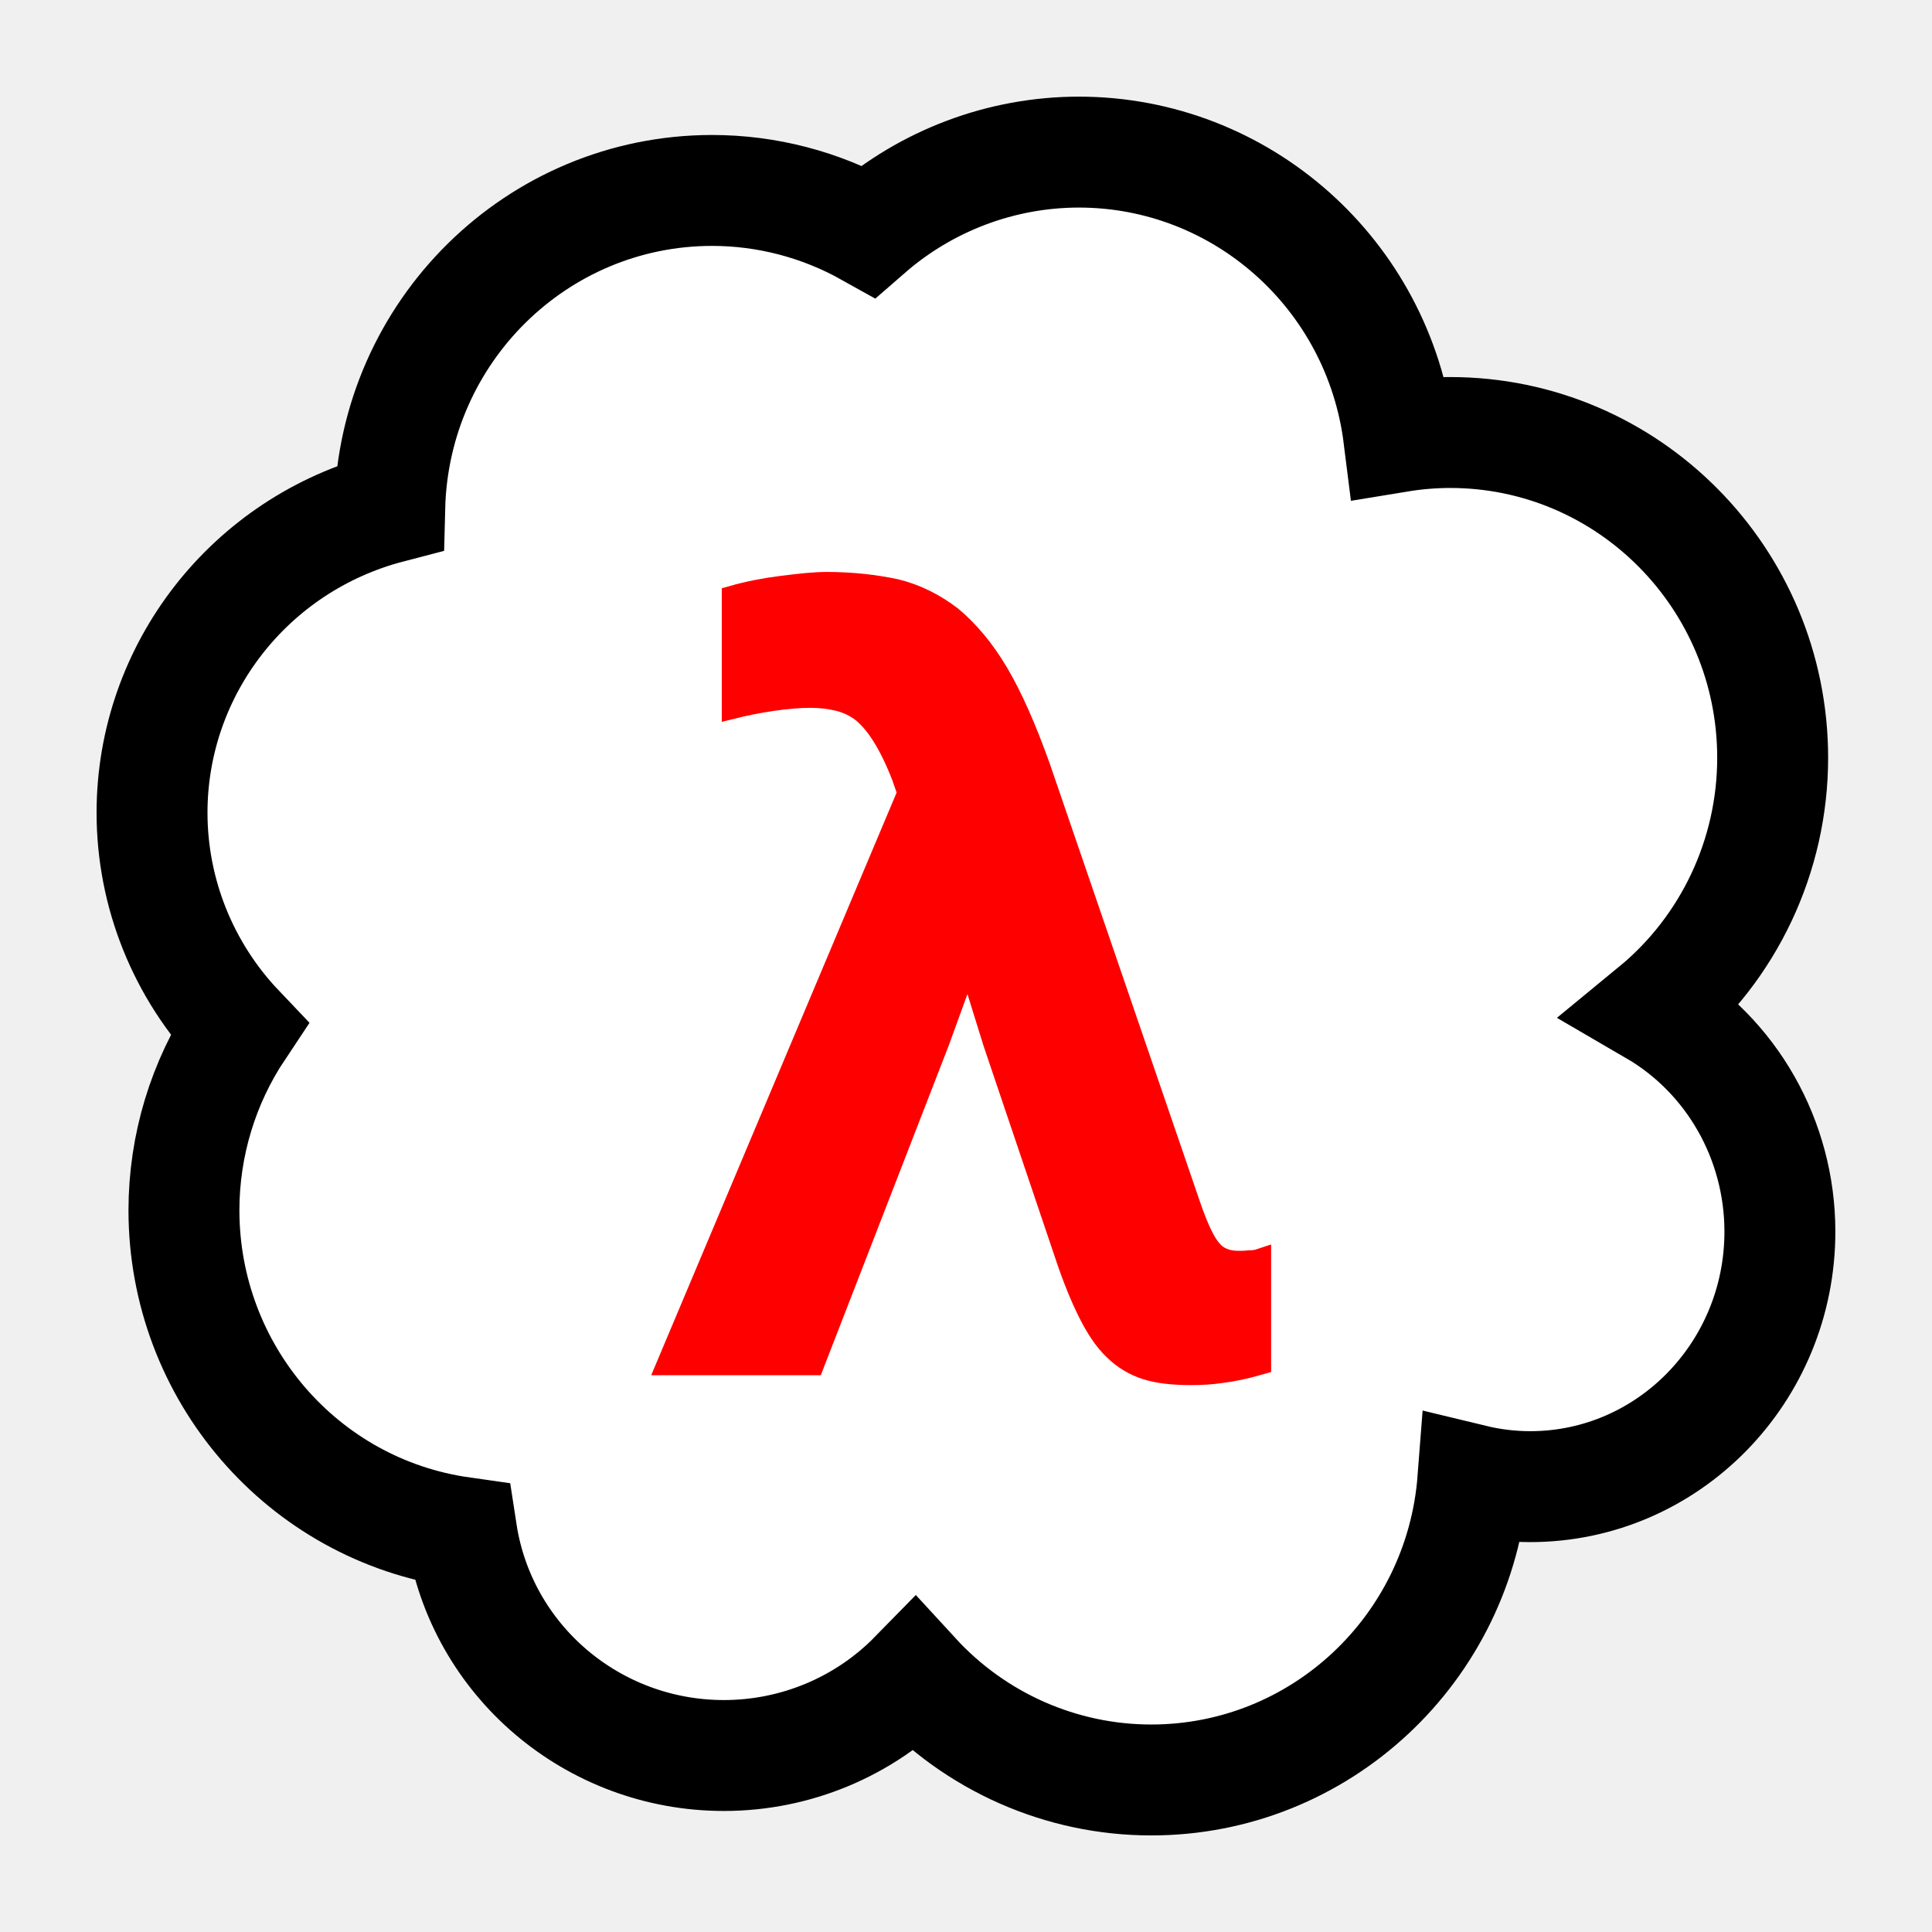
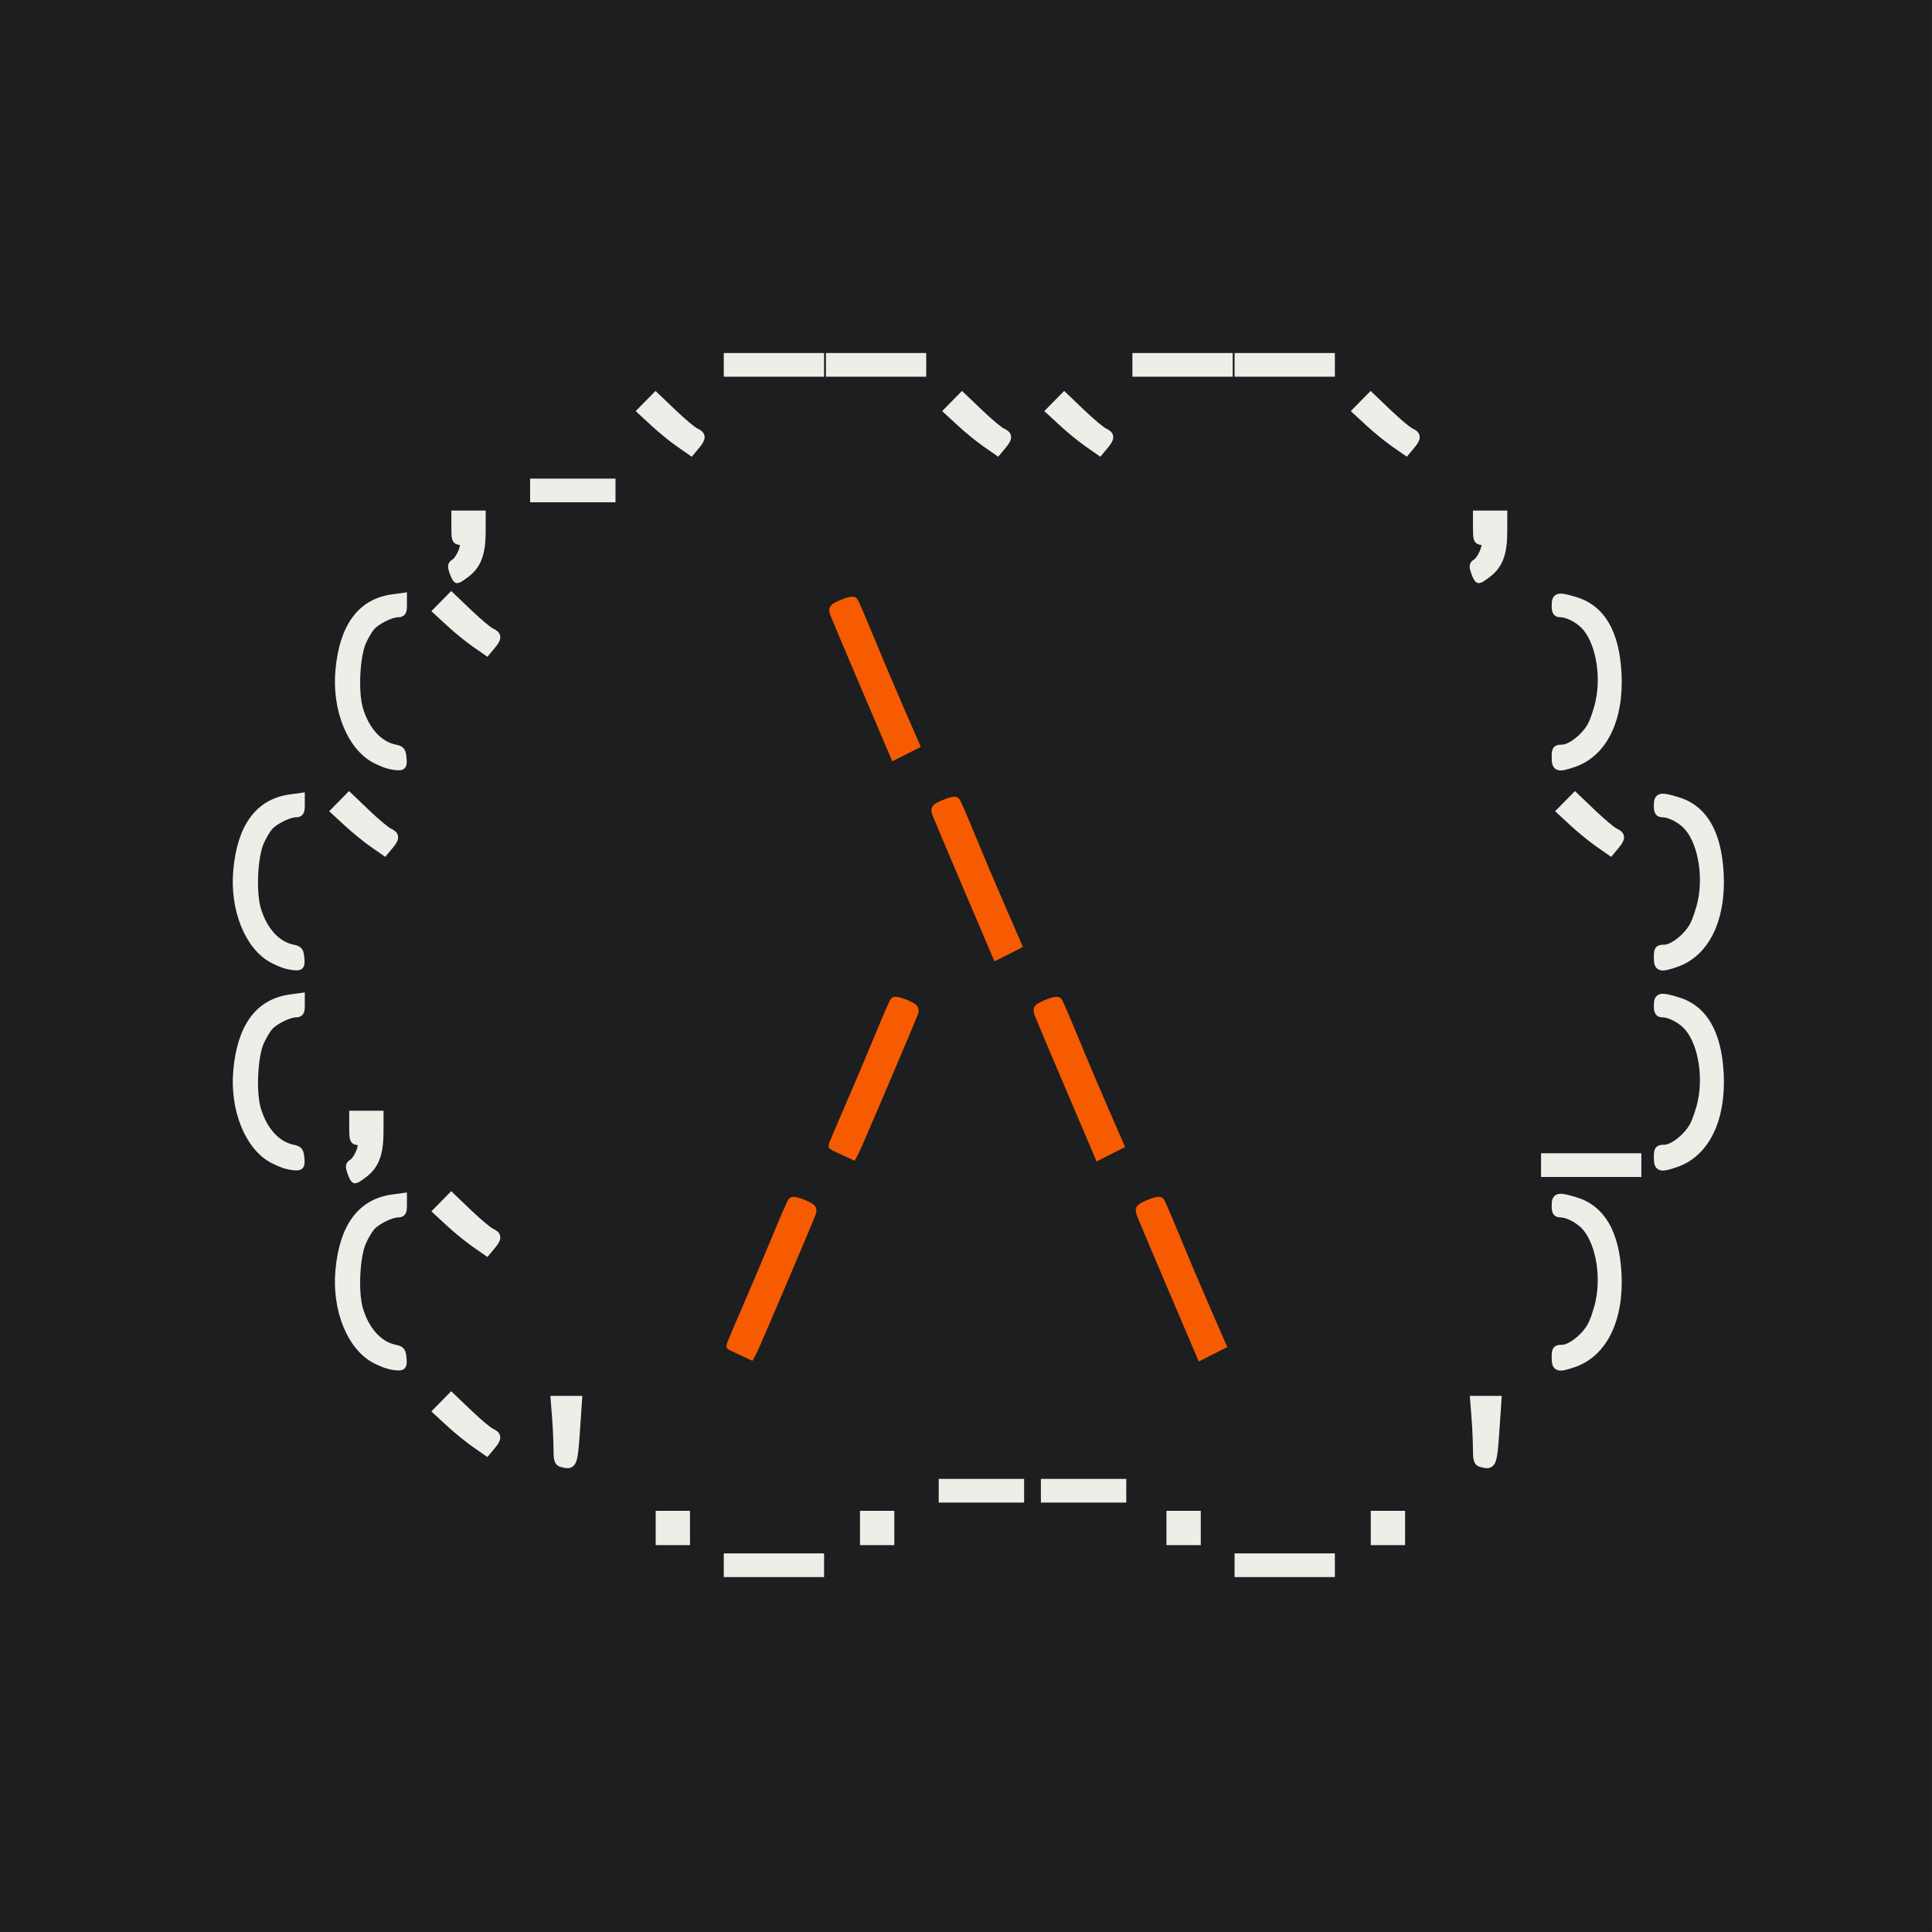
- <svg xmlns="http://www.w3.org/2000/svg" width="100" height="100" viewBox="0 0 26.458 26.458" version="1.1" id="svg5" xml:space="preserve">
-   <defs id="defs2">
-     <rect x="115.529" y="303.423" width="156.502" height="132.836" id="rect1140-5" />
-   </defs>
+ <svg xmlns="http://www.w3.org/2000/svg" width="512" height="512" viewBox="0 0 135.467 135.467" version="1.1" id="svg5" xml:space="preserve">
+   <defs id="defs2" />
  <g id="layer1">
-     <circle style="fill:#000000;fill-opacity:1;stroke:#000000;stroke-width:0.142;stroke-linecap:square" id="path459-9" cx="-10.918" cy="-21.764" r="5.948" />
-     <circle style="fill:#000000;fill-opacity:1;stroke:#000000;stroke-width:0.142;stroke-linecap:square" id="path1017-7" cx="-15.73" cy="-24.595" r="3.39" />
-     <ellipse style="fill:#000000;fill-opacity:1;stroke:#000000;stroke-width:0.104;stroke-linecap:square" id="path1019-0" cx="-4.468" cy="-20.095" rx="2.655" ry="2.74" />
-     <circle style="fill:#000000;fill-opacity:1;stroke:#000000;stroke-width:0.083;stroke-linecap:square" id="path1021-6" cx="-13.039" cy="-17.288" r="2.82" />
-     <ellipse style="fill:#000000;fill-opacity:1;stroke:#000000;stroke-width:0.142;stroke-linecap:square" id="path1023-2" cx="-13.166" cy="-27.784" rx="3.43" ry="3.495" />
-     <ellipse style="fill:#000000;fill-opacity:1;stroke:#000000;stroke-width:0.142;stroke-linecap:square" id="path1023-3-8" cx="-9.267" cy="-28.196" rx="3.43" ry="3.495" />
-     <ellipse style="fill:#000000;fill-opacity:1;stroke:#000000;stroke-width:0.142;stroke-linecap:square" id="path1023-6-9" cx="-15.35" cy="-20.325" rx="3.43" ry="3.495" />
-     <ellipse style="fill:#000000;fill-opacity:1;stroke:#000000;stroke-width:0.142;stroke-linecap:square" id="path1023-7-5" cx="-8.496" cy="-17.7" rx="3.43" ry="3.495" />
-     <ellipse style="fill:#000000;fill-opacity:1;stroke:#000000;stroke-width:0.142;stroke-linecap:square" id="path1023-5-0" cx="-5.32" cy="-25.184" rx="3.43" ry="3.495" />
-     <text xml:space="preserve" transform="matrix(0.2146683,0,0,0.2146683,-18.84924,-99.92897)" id="text1138-2" style="font-style:normal;font-variant:normal;font-weight:bold;font-stretch:normal;font-size:35.331px;font-family:'CodeNewRoman Nerd Font';-inkscape-font-specification:'CodeNewRoman Nerd Font, Bold';font-variant-ligatures:normal;font-variant-caps:normal;font-variant-numeric:normal;font-variant-east-asian:normal;white-space:pre;shape-inside:url(#rect1140-5);display:inline;fill:#fe0000;fill-opacity:1;stroke:#fe0000;stroke-width:0.69;stroke-linecap:square;stroke-dasharray:none;stroke-opacity:1">
-       <tspan x="115.529" y="334.078" id="tspan319">λ</tspan>
-     </text>
-     <path id="path459" style="fill:#ffffff;fill-opacity:1;stroke:#000000;stroke-width:1.519;stroke-linecap:square;stroke-dasharray:none;stroke-opacity:1" d="m 14.774,2.083 a 4.418,4.456 0 0 0 -2.883,1.083 4.418,4.456 0 0 0 -2.14,-0.558 4.418,4.456 0 0 0 -4.414,4.345 4.366,4.321 0 0 0 -3.255,4.176 4.366,4.321 0 0 0 1.188,2.962 4.418,4.456 0 0 0 -0.751,2.483 4.418,4.456 0 0 0 3.803,4.411 3.633,3.596 0 0 0 3.592,3.056 3.633,3.596 0 0 0 2.61,-1.094 4.418,4.456 0 0 0 3.242,1.429 4.418,4.456 0 0 0 4.405,-4.111 3.42,3.493 0 0 0 0.784,0.094 3.42,3.493 0 0 0 3.42,-3.493 3.42,3.493 0 0 0 -1.727,-3.034 4.418,4.456 0 0 0 1.628,-3.453 4.418,4.456 0 0 0 -4.418,-4.456 4.418,4.456 0 0 0 -0.702,0.058 4.418,4.456 0 0 0 -4.383,-3.898 z" />
-     <path d="m 12.387,10.71 0.052,0.149 -3.296,7.825 h 1.995 l 1.711,-4.409 0.411,-1.129 0.351,1.129 0.987,2.922 c 0.105,0.314 0.209,0.568 0.314,0.777 0.105,0.209 0.217,0.381 0.344,0.501 0.127,0.127 0.277,0.217 0.441,0.269 0.164,0.052 0.366,0.075 0.605,0.075 0.149,0 0.291,-0.007 0.433,-0.03 0.135,-0.015 0.314,-0.052 0.523,-0.112 v -1.427 c -0.045,0.015 -0.09,0.022 -0.149,0.022 -0.06,0.007 -0.112,0.007 -0.149,0.007 -0.164,0 -0.291,-0.052 -0.381,-0.164 -0.09,-0.105 -0.187,-0.314 -0.291,-0.62 l -2.055,-5.994 c -0.187,-0.523 -0.374,-0.949 -0.568,-1.278 -0.194,-0.329 -0.411,-0.583 -0.635,-0.77 -0.232,-0.179 -0.486,-0.306 -0.762,-0.374 -0.284,-0.06 -0.598,-0.097 -0.949,-0.097 -0.164,0 -0.366,0.022 -0.605,0.052 -0.239,0.03 -0.471,0.075 -0.68,0.135 v 1.525 c 0.149,-0.037 0.329,-0.075 0.531,-0.105 0.202,-0.03 0.381,-0.045 0.531,-0.045 0.142,0 0.269,0.015 0.389,0.045 0.12,0.03 0.232,0.082 0.336,0.164 0.105,0.09 0.202,0.209 0.291,0.359 0.09,0.149 0.187,0.351 0.277,0.598 z" id="path1567" style="font-weight:bold;font-size:35.331px;font-family:'CodeNewRoman Nerd Font';-inkscape-font-specification:'CodeNewRoman Nerd Font, Bold';white-space:pre;fill:#fe0000;stroke:#fe0000;stroke-width:0.299;stroke-linecap:square" />
+     <path style="fill:#1c1e20;fill-opacity:1;stroke-width:0.132" d="M 0,67.733 V 0 h 67.733 67.733 v 67.733 67.733 H 67.733 0 Z" id="path353" />
+     <path style="fill:#eeeee8;stroke:#eeeee8;stroke-width:0.616;stroke-linecap:square;stroke-linejoin:miter;stroke-dasharray:none;stroke-opacity:1;paint-order:fill markers stroke" d="m 51.058,109.75 v -0.522 h 3.208 3.208 v 0.522 0.522 h -3.208 -3.208 z m 35.815,0 v -0.522 h 3.208 3.208 v 0.522 0.522 h -3.208 -3.208 z m -40.591,-2.612 v -0.895 h 0.895 0.895 v 0.895 0.895 H 47.178 46.283 Z m 14.326,0 v -0.895 h 0.895 0.895 v 0.895 0.895 h -0.895 -0.895 z m 21.489,0 v -0.895 h 0.895 0.895 v 0.895 0.895 h -0.895 -0.895 z m 14.326,0 v -0.895 h 0.895 0.895 v 0.895 0.895 h -0.895 -0.895 z m -30.294,-2.612 v -0.522 h 2.686 2.686 v 0.522 0.522 h -2.686 -2.686 z m 7.163,0 v -0.522 h 2.686 2.686 v 0.522 0.522 h -2.686 -2.686 z m -33.913,-1.968 c -0.213,-0.056 -0.261,-0.238 -0.262,-0.99 -2.65e-4,-0.507 -0.044,-1.476 -0.097,-2.153 l -0.096,-1.231 h 0.789 0.789 l -0.098,1.455 c -0.212,3.15 -0.206,3.133 -1.025,2.919 z m 64.468,0 c -0.213,-0.056 -0.261,-0.238 -0.262,-0.99 -5.3e-4,-0.507 -0.044,-1.476 -0.097,-2.153 l -0.096,-1.231 h 0.789 0.789 l -0.098,1.455 c -0.212,3.15 -0.206,3.133 -1.025,2.919 z m -70.549,-1.382 c -0.451,-0.315 -1.224,-0.944 -1.716,-1.397 l -0.895,-0.825 0.478,-0.486 0.478,-0.486 1.205,1.151 c 0.663,0.633 1.371,1.227 1.574,1.319 0.456,0.208 0.463,0.381 0.033,0.895 l -0.335,0.402 z m -6.119,-5.519 c -0.206,-0.063 -0.585,-0.223 -0.842,-0.356 -1.703,-0.881 -2.759,-3.496 -2.51,-6.219 0.278,-3.039 1.515,-4.72 3.696,-5.019 l 0.702,-0.096 v 0.543 c 0,0.462 -0.05,0.543 -0.336,0.546 -0.479,0.004 -1.473,0.492 -1.858,0.912 -0.181,0.197 -0.478,0.692 -0.66,1.102 -0.45,1.01 -0.573,3.532 -0.229,4.713 0.446,1.535 1.392,2.579 2.55,2.813 0.4,0.081 0.464,0.163 0.504,0.647 0.041,0.496 0.01,0.553 -0.298,0.541 -0.19,-0.007 -0.513,-0.064 -0.719,-0.127 z m 81.929,-0.458 c 0,-0.557 0.029,-0.597 0.425,-0.597 0.584,0 1.564,-0.746 2.034,-1.549 0.215,-0.366 0.498,-1.192 0.629,-1.834 0.403,-1.976 -0.075,-4.311 -1.091,-5.331 -0.467,-0.469 -1.213,-0.837 -1.694,-0.837 -0.247,0 -0.303,-0.097 -0.303,-0.522 0,-0.611 0.139,-0.642 1.309,-0.295 1.841,0.547 2.82,2.218 2.971,5.07 0.169,3.184 -0.989,5.555 -3.056,6.26 -1.084,0.369 -1.224,0.328 -1.224,-0.365 z M 33.3,87.149 c -0.451,-0.315 -1.224,-0.943 -1.716,-1.397 l -0.895,-0.825 0.478,-0.486 0.478,-0.486 1.205,1.151 c 0.663,0.633 1.371,1.227 1.574,1.319 0.456,0.208 0.463,0.381 0.033,0.895 l -0.335,0.402 z m -8.643,-4.962 c -0.137,-0.393 -0.126,-0.5 0.06,-0.604 0.29,-0.162 0.674,-0.902 0.674,-1.298 0,-0.206 -0.097,-0.306 -0.298,-0.306 -0.265,0 -0.298,-0.1 -0.298,-0.895 v -0.895 h 0.895 0.895 l -0.003,1.231 c -0.004,1.463 -0.307,2.266 -1.076,2.853 -0.283,0.216 -0.553,0.393 -0.599,0.393 -0.046,0 -0.158,-0.215 -0.25,-0.478 z m 83.706,-0.492 v -0.522 h 3.208 3.208 v 0.522 0.522 h -3.208 -3.208 z m -88.345,-0.065 c -0.206,-0.063 -0.585,-0.223 -0.842,-0.356 -1.703,-0.881 -2.759,-3.496 -2.51,-6.219 0.278,-3.039 1.515,-4.72 3.696,-5.019 l 0.702,-0.096 v 0.543 c 0,0.462 -0.05,0.543 -0.336,0.546 -0.479,0.004 -1.473,0.492 -1.858,0.912 -0.181,0.197 -0.478,0.692 -0.66,1.102 -0.45,1.01 -0.573,3.532 -0.229,4.713 0.446,1.535 1.392,2.579 2.55,2.813 0.4,0.081 0.464,0.163 0.504,0.647 0.041,0.496 0.01,0.553 -0.298,0.541 -0.19,-0.007 -0.513,-0.064 -0.719,-0.127 z m 96.255,-0.457 c 0,-0.557 0.029,-0.597 0.425,-0.597 0.584,0 1.564,-0.746 2.034,-1.549 0.215,-0.366 0.498,-1.192 0.629,-1.834 0.403,-1.976 -0.075,-4.311 -1.091,-5.33 -0.467,-0.469 -1.213,-0.837 -1.694,-0.837 -0.247,0 -0.303,-0.097 -0.303,-0.522 0,-0.611 0.139,-0.642 1.309,-0.295 1.841,0.547 2.82,2.217 2.971,5.07 0.169,3.184 -0.989,5.555 -3.056,6.26 -1.084,0.369 -1.224,0.328 -1.224,-0.365 z M 20.017,67.602 c -0.206,-0.063 -0.585,-0.223 -0.842,-0.356 -1.703,-0.881 -2.759,-3.496 -2.51,-6.219 0.278,-3.039 1.515,-4.72 3.696,-5.019 l 0.702,-0.096 v 0.543 c 0,0.462 -0.05,0.543 -0.336,0.546 -0.479,0.004 -1.473,0.492 -1.858,0.912 -0.181,0.197 -0.478,0.692 -0.66,1.102 -0.45,1.01 -0.573,3.532 -0.229,4.713 0.446,1.535 1.392,2.579 2.55,2.813 0.4,0.081 0.464,0.163 0.504,0.647 0.041,0.496 0.01,0.553 -0.298,0.541 -0.19,-0.007 -0.513,-0.064 -0.719,-0.127 z M 116.272,67.145 c 0,-0.557 0.029,-0.597 0.425,-0.597 0.584,0 1.564,-0.746 2.034,-1.549 0.215,-0.366 0.498,-1.192 0.629,-1.834 0.403,-1.976 -0.075,-4.311 -1.091,-5.33 -0.467,-0.469 -1.213,-0.837 -1.694,-0.837 -0.247,0 -0.303,-0.097 -0.303,-0.522 0,-0.611 0.139,-0.642 1.309,-0.295 1.841,0.547 2.82,2.218 2.971,5.07 0.169,3.184 -0.989,5.555 -3.056,6.26 -1.084,0.369 -1.224,0.328 -1.224,-0.365 z M 26.137,59.094 C 25.685,58.779 24.913,58.15 24.42,57.696 l -0.895,-0.825 0.478,-0.486 0.478,-0.486 1.205,1.151 c 0.663,0.633 1.371,1.227 1.574,1.319 0.456,0.208 0.463,0.381 0.033,0.895 l -0.335,0.402 z m 85.957,0 c -0.451,-0.315 -1.224,-0.943 -1.716,-1.397 l -0.895,-0.825 0.478,-0.486 0.478,-0.486 1.205,1.151 c 0.663,0.633 1.371,1.227 1.574,1.319 0.456,0.208 0.463,0.381 0.033,0.895 l -0.335,0.402 z M 27.18,53.575 c -0.206,-0.062 -0.585,-0.223 -0.842,-0.356 -1.703,-0.881 -2.759,-3.496 -2.51,-6.219 0.278,-3.039 1.515,-4.72 3.696,-5.019 l 0.702,-0.096 v 0.543 c 0,0.462 -0.05,0.543 -0.336,0.546 -0.479,0.004 -1.473,0.492 -1.858,0.912 -0.181,0.197 -0.478,0.692 -0.66,1.102 -0.45,1.01 -0.573,3.532 -0.229,4.713 0.446,1.535 1.392,2.579 2.55,2.813 0.4,0.081 0.464,0.163 0.504,0.647 0.041,0.496 0.01,0.553 -0.298,0.541 -0.19,-0.007 -0.513,-0.064 -0.719,-0.127 z m 81.929,-0.457 c 0,-0.557 0.029,-0.597 0.425,-0.597 0.584,0 1.564,-0.746 2.034,-1.549 0.215,-0.366 0.498,-1.192 0.629,-1.834 0.403,-1.976 -0.075,-4.311 -1.091,-5.331 -0.467,-0.469 -1.213,-0.837 -1.694,-0.837 -0.247,0 -0.303,-0.097 -0.303,-0.522 0,-0.611 0.139,-0.642 1.309,-0.295 1.841,0.547 2.82,2.217 2.971,5.07 0.169,3.184 -0.989,5.555 -3.056,6.26 -1.084,0.369 -1.224,0.328 -1.224,-0.365 z M 33.3,45.066 c -0.451,-0.315 -1.224,-0.943 -1.716,-1.398 l -0.895,-0.825 0.478,-0.486 0.478,-0.486 1.205,1.151 c 0.663,0.633 1.371,1.227 1.574,1.319 0.456,0.208 0.463,0.381 0.033,0.895 l -0.335,0.402 z m -1.48,-4.962 c -0.137,-0.393 -0.126,-0.5 0.06,-0.604 0.29,-0.162 0.674,-0.902 0.674,-1.298 0,-0.206 -0.097,-0.306 -0.298,-0.306 -0.265,0 -0.298,-0.1 -0.298,-0.895 v -0.895 h 0.895 0.895 l -0.003,1.231 c -0.004,1.463 -0.307,2.266 -1.076,2.853 -0.283,0.216 -0.553,0.393 -0.599,0.393 -0.046,0 -0.158,-0.215 -0.25,-0.478 z m 71.631,0 c -0.137,-0.393 -0.126,-0.5 0.06,-0.604 0.29,-0.162 0.674,-0.902 0.674,-1.298 0,-0.206 -0.097,-0.306 -0.298,-0.306 -0.265,0 -0.298,-0.1 -0.298,-0.895 v -0.895 h 0.895 0.895 l -0.003,1.231 c -0.004,1.463 -0.307,2.266 -1.076,2.853 -0.283,0.216 -0.553,0.393 -0.599,0.393 -0.046,0 -0.158,-0.215 -0.25,-0.478 z M 37.478,34.389 v -0.522 h 2.686 2.686 v 0.522 0.522 H 40.164 37.478 Z M 47.626,31.038 C 47.174,30.724 46.402,30.095 45.91,29.641 l -0.895,-0.825 0.478,-0.486 0.478,-0.486 1.205,1.151 c 0.663,0.633 1.371,1.227 1.574,1.319 0.456,0.208 0.463,0.381 0.033,0.895 l -0.335,0.402 z m 21.489,0 c -0.451,-0.315 -1.224,-0.943 -1.716,-1.398 l -0.895,-0.825 0.478,-0.486 0.478,-0.486 1.205,1.151 c 0.663,0.633 1.371,1.227 1.574,1.319 0.456,0.208 0.463,0.381 0.033,0.895 l -0.335,0.402 z m 7.163,0 c -0.451,-0.315 -1.224,-0.943 -1.716,-1.398 l -0.895,-0.825 0.478,-0.486 0.478,-0.486 1.205,1.151 c 0.663,0.633 1.371,1.227 1.574,1.319 0.456,0.208 0.463,0.381 0.033,0.895 l -0.335,0.402 z m 21.489,0 c -0.451,-0.315 -1.224,-0.943 -1.716,-1.398 l -0.895,-0.825 0.478,-0.486 0.478,-0.486 1.205,1.151 c 0.663,0.633 1.371,1.227 1.574,1.319 0.456,0.208 0.463,0.381 0.033,0.895 l -0.335,0.402 z M 51.058,25.584 v -0.522 h 3.208 3.208 v 0.522 0.522 h -3.208 -3.208 z m 7.163,0 v -0.522 h 3.208 3.208 v 0.522 0.522 h -3.208 -3.208 z m 21.489,0 v -0.522 h 3.208 3.208 v 0.522 0.522 h -3.208 -3.208 z m 7.163,0 v -0.522 h 3.208 3.208 v 0.522 0.522 h -3.208 -3.208 z" id="path357" />
+     <path style="fill:#f65b01;stroke:#f65b01;stroke-width:0.616;stroke-linecap:square;stroke-linejoin:miter;stroke-dasharray:none;stroke-opacity:1;paint-order:fill markers stroke" d="m 51.953,94.7 c -0.369,-0.173 -0.688,-0.322 -0.709,-0.33 -0.021,-0.009 0.458,-1.152 1.063,-2.54 0.605,-1.388 1.556,-3.632 2.114,-4.987 0.558,-1.354 1.063,-2.519 1.123,-2.588 0.06,-0.069 0.418,0.011 0.796,0.178 0.619,0.274 0.674,0.338 0.554,0.648 -0.312,0.81 -3.941,9.327 -4.097,9.616 l -0.171,0.318 z M 82.193,90.309 c -1.11,-2.604 -2.089,-4.923 -2.176,-5.153 -0.152,-0.403 -0.132,-0.43 0.529,-0.723 0.378,-0.167 0.736,-0.247 0.796,-0.178 0.06,0.069 0.535,1.167 1.056,2.439 0.521,1.272 1.466,3.507 2.102,4.965 l 1.155,2.652 -0.723,0.366 -0.723,0.366 z M 59.116,80.673 c -0.369,-0.173 -0.688,-0.322 -0.709,-0.33 -0.021,-0.009 0.458,-1.152 1.063,-2.54 0.605,-1.388 1.556,-3.632 2.114,-4.987 0.558,-1.354 1.063,-2.519 1.123,-2.588 0.06,-0.069 0.418,0.011 0.796,0.178 0.619,0.274 0.674,0.338 0.554,0.648 -0.312,0.81 -3.941,9.327 -4.097,9.616 l -0.171,0.318 z m 15.914,-4.391 c -1.11,-2.604 -2.089,-4.923 -2.176,-5.153 -0.152,-0.403 -0.132,-0.43 0.529,-0.723 0.378,-0.167 0.736,-0.247 0.796,-0.178 0.06,0.069 0.535,1.167 1.056,2.439 0.521,1.272 1.466,3.507 2.102,4.965 l 1.155,2.652 -0.723,0.366 -0.723,0.366 z m -7.163,-14.028 c -1.11,-2.604 -2.089,-4.923 -2.176,-5.153 -0.152,-0.403 -0.132,-0.43 0.529,-0.723 0.378,-0.167 0.736,-0.247 0.796,-0.178 0.06,0.069 0.535,1.167 1.056,2.439 0.521,1.272 1.466,3.507 2.102,4.965 l 1.155,2.652 -0.723,0.366 -0.723,0.366 z M 60.704,48.226 c -1.11,-2.604 -2.089,-4.923 -2.176,-5.153 -0.152,-0.403 -0.132,-0.43 0.529,-0.723 0.378,-0.167 0.736,-0.247 0.796,-0.178 0.06,0.069 0.535,1.167 1.056,2.439 0.521,1.272 1.466,3.507 2.102,4.965 l 1.155,2.652 -0.723,0.366 -0.723,0.366 z" id="path355" />
  </g>
</svg>
